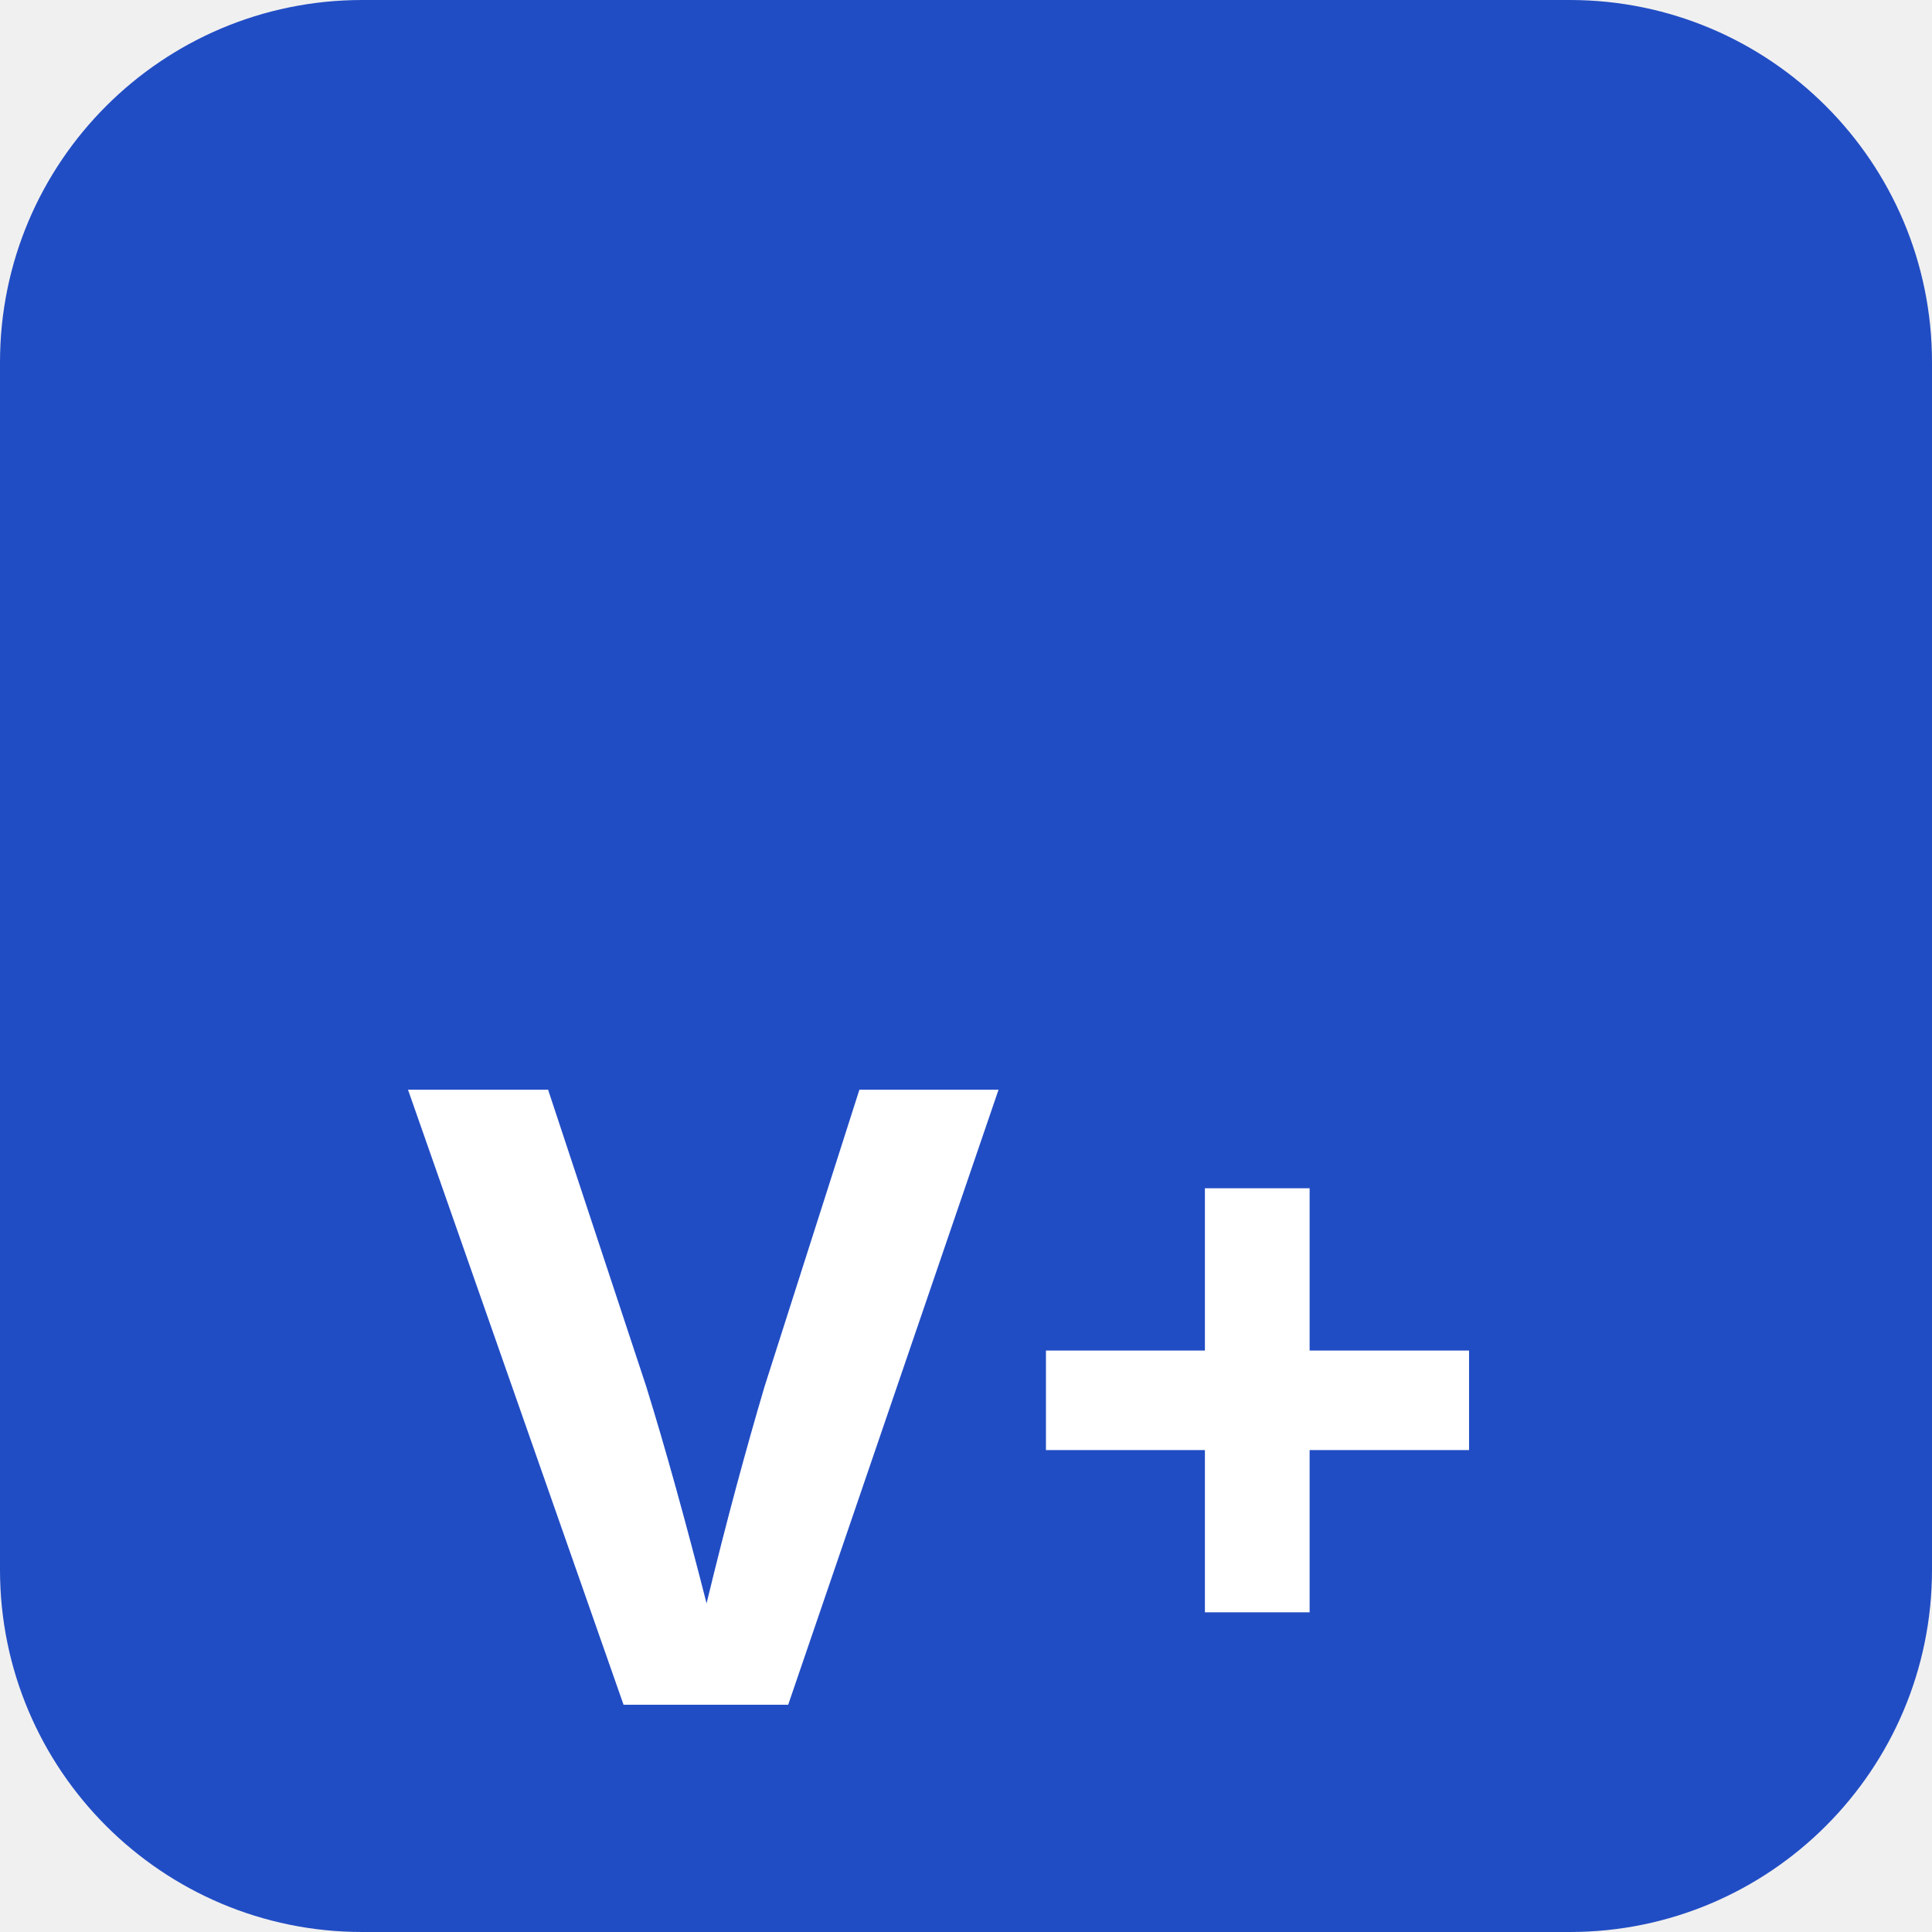
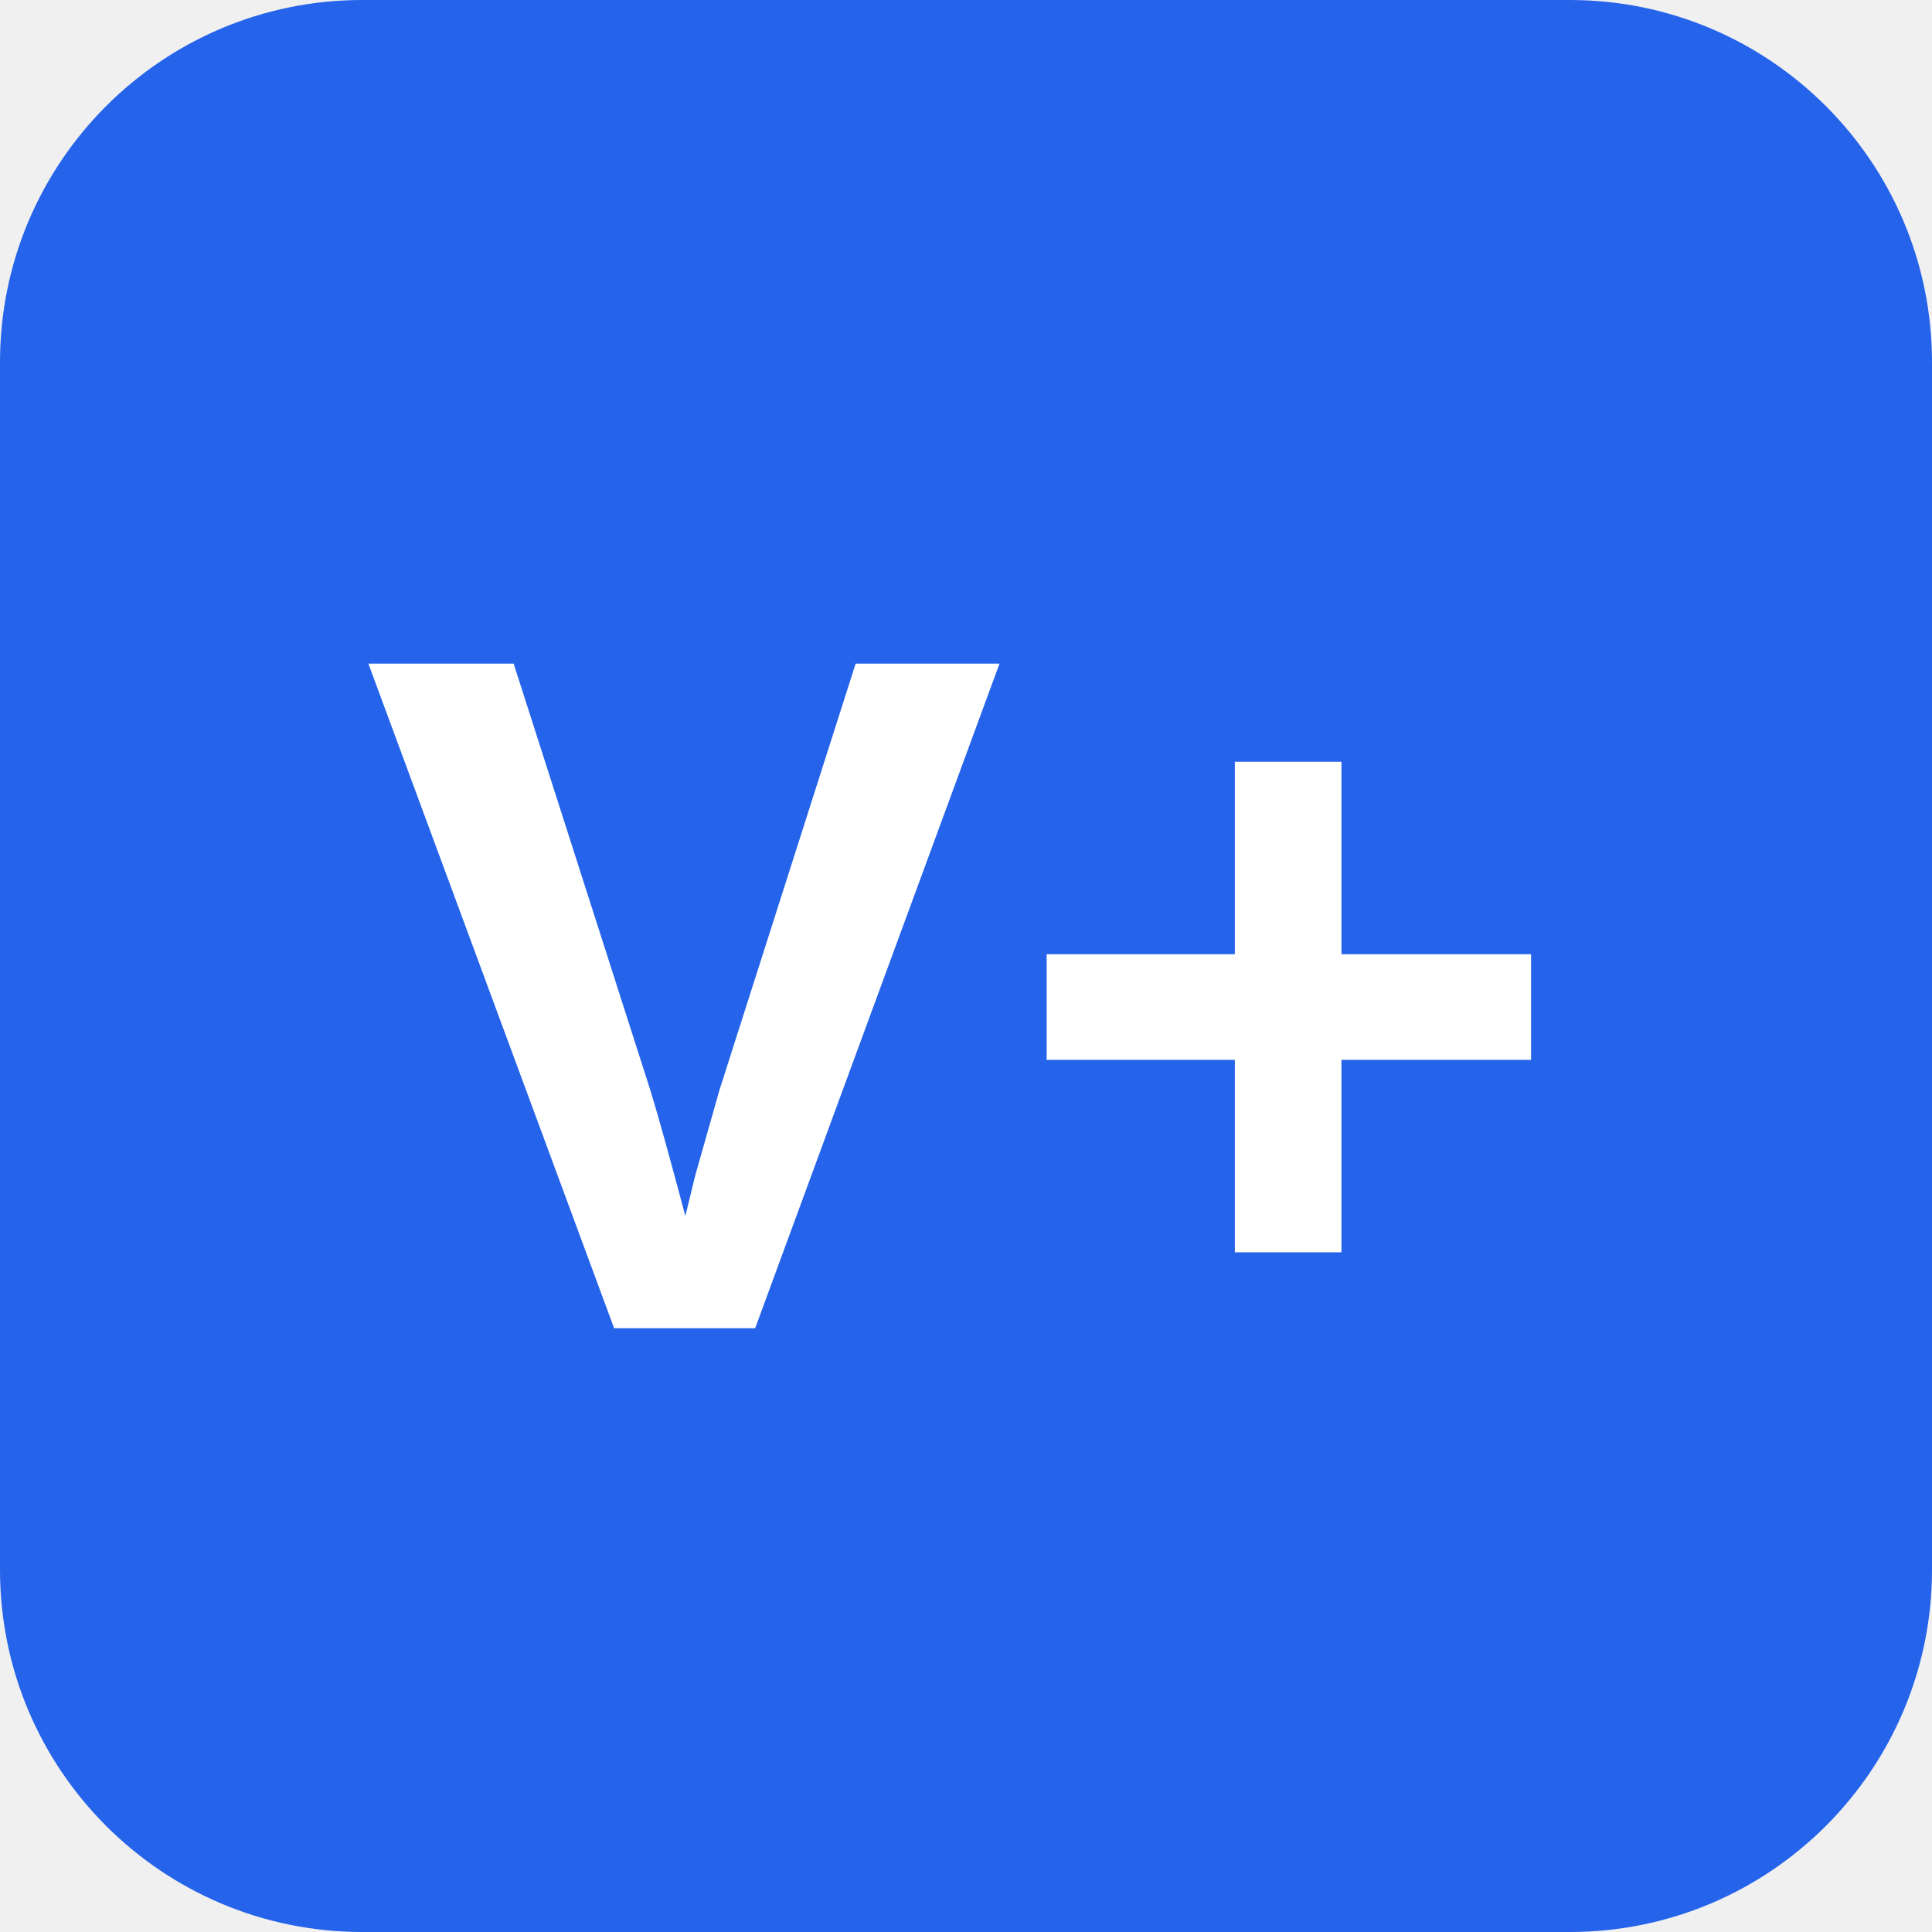
- <svg xmlns="http://www.w3.org/2000/svg" viewBox="0 0 64 64" fill="none">
-   <rect width="64" height="64" rx="12" fill="hsl(224, 71%, 45%)" />
-   <text x="32" y="46" font-family="system-ui, -apple-system, sans-serif" font-size="28" font-weight="bold" fill="white" text-anchor="middle" dominant-baseline="middle">V+</text>
+ <svg xmlns="http://www.w3.org/2000/svg" viewBox="0 0 64 64">
+   <rect width="64" height="64" rx="12" fill="#2563EB" />
+   <text x="32" y="44" font-family="Arial, sans-serif" font-size="32" font-weight="bold" fill="white" text-anchor="middle">V+</text>
</svg>
